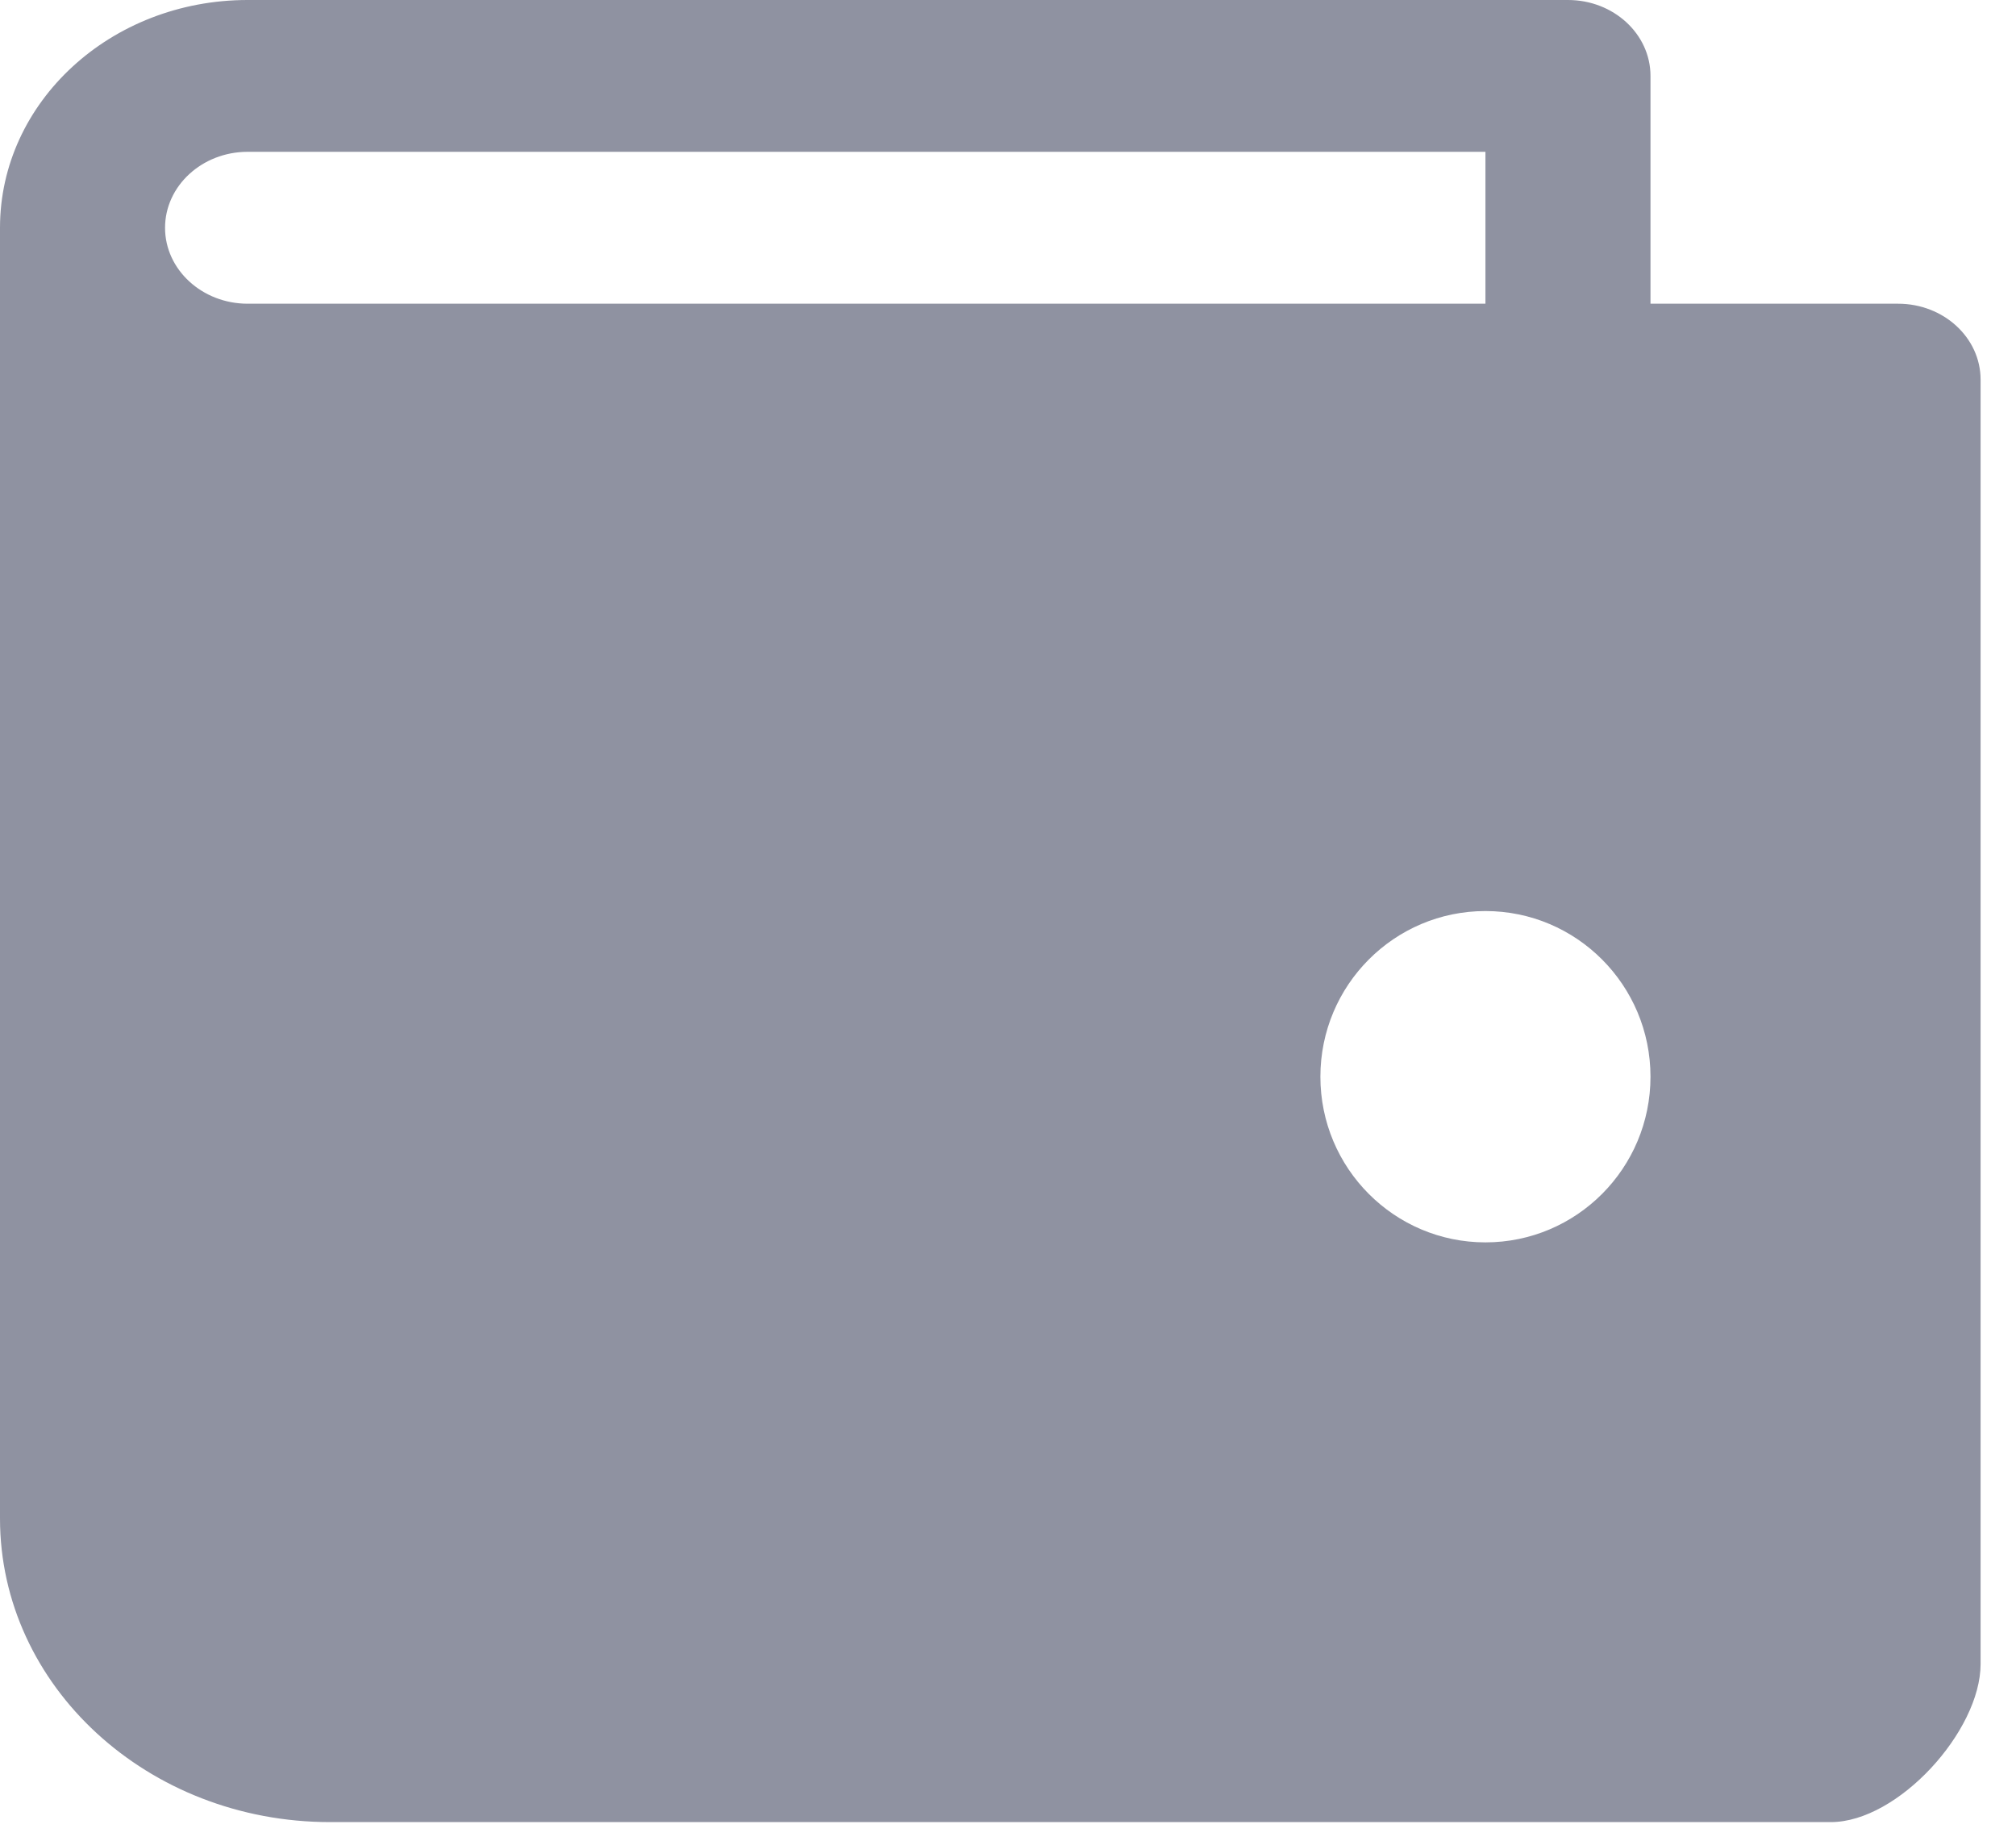
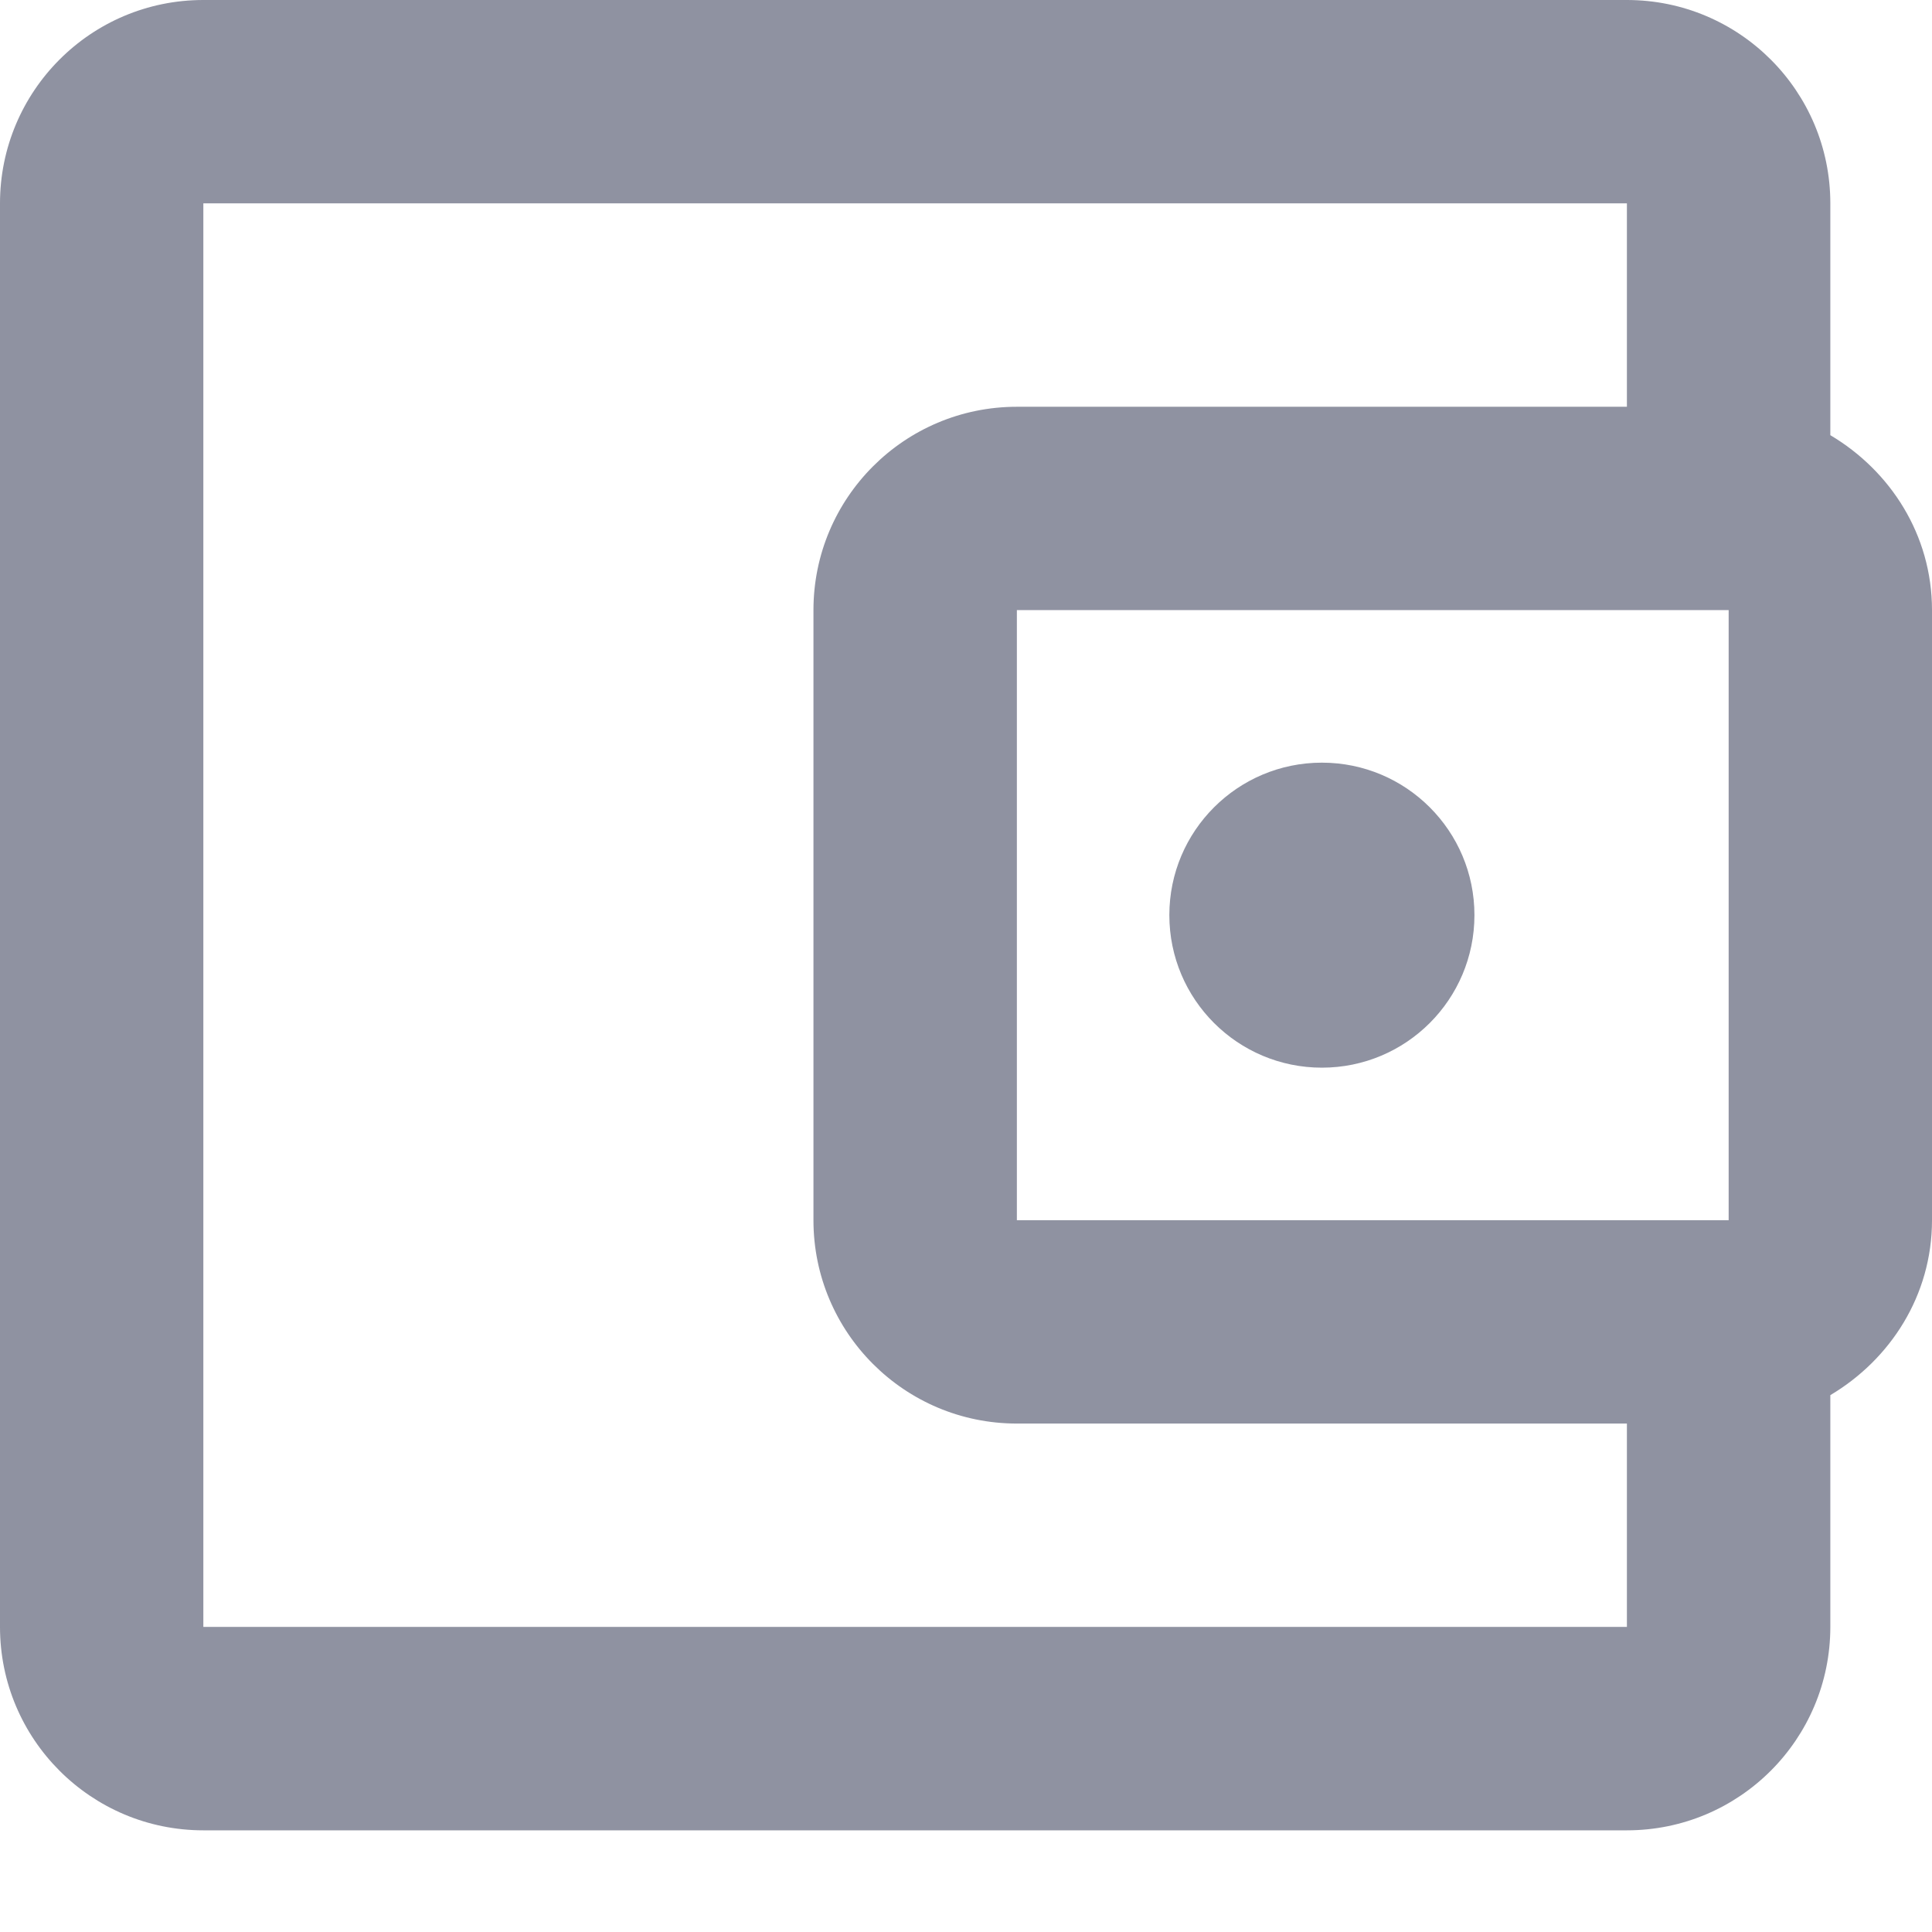
- <svg xmlns="http://www.w3.org/2000/svg" width="23px" height="21px" viewBox="0 0 23 21" version="1.1">
-   <g id="Page-1" stroke="none" stroke-width="1" fill="none" fill-rule="evenodd">
-     <g id="Artboard-Copy-69" transform="translate(-132, -29)" fill="#8F92A1">
-       <g id="Tabs/Wallets">
-         <g id="Wallets" transform="translate(102, 1)">
-           <g id="Icons/Wallets" transform="translate(30, 28)">
-             <path d="M21.655,3.465 L3.766,3.465 L2.825,3.465 C2.306,3.465 1.883,3.076 1.883,2.599 C1.883,2.121 2.306,1.732 2.825,1.732 L16.947,1.732 L16.947,3.465 L18.83,3.465 L18.83,0.866 C18.83,0.388 18.408,3.55271368e-15 17.889,3.55271368e-15 L2.825,3.55271368e-15 C1.264,3.55271368e-15 3.55271368e-15,1.163 3.55271368e-15,2.599 L3.55271368e-15,17.324 C3.55271368e-15,19.237 1.686,20.788 3.766,20.788 L20.887,20.788 C21.655,20.788 22.596,19.748 22.596,18.985 L22.596,4.331 C22.596,3.853 22.174,3.465 21.655,3.465 Z M16.947,14.174 C15.907,14.174 15.064,13.328 15.064,12.284 C15.064,11.24 15.907,10.394 16.947,10.394 C17.987,10.394 18.83,11.24 18.83,12.284 C18.83,13.328 17.987,14.174 16.947,14.174 Z" id="Shape" />
-           </g>
-         </g>
-       </g>
-     </g>
-   </g>
+ <svg xmlns="http://www.w3.org/2000/svg" width="24" height="24" viewBox="0 0 24 24" fill="none" version="1.1" id="svg11">
+   <defs id="defs15" />
+   <path fill-rule="evenodd" clip-rule="evenodd" d="M0 2.526C0 1.137 1.124 0 2.526 0H20.21C21.606 0 22.737 1.131 22.737 2.526V5.406C23.482 5.848 24 6.644 24 7.579V15.158C24 16.093 23.482 16.888 22.737 17.331V20.21C22.737 21.606 21.606 22.737 20.21 22.737H2.526C1.131 22.737 0 21.606 0 20.21V2.526ZM20.21 2.526H2.526V20.21H20.21V17.684H12.632C11.236 17.684 10.105 16.553 10.105 15.158V7.579C10.105 6.184 11.236 5.053 12.632 5.053H20.21V2.526ZM12.632 7.579H21.474V15.158H12.632V7.579ZM14.526 11.368C14.526 10.322 15.375 9.474 16.421 9.474C17.468 9.474 18.316 10.322 18.316 11.368C18.316 12.415 17.468 13.263 16.421 13.263C15.375 13.263 14.526 12.415 14.526 11.368Z" fill="#8f92a1" id="path2" />
</svg>
